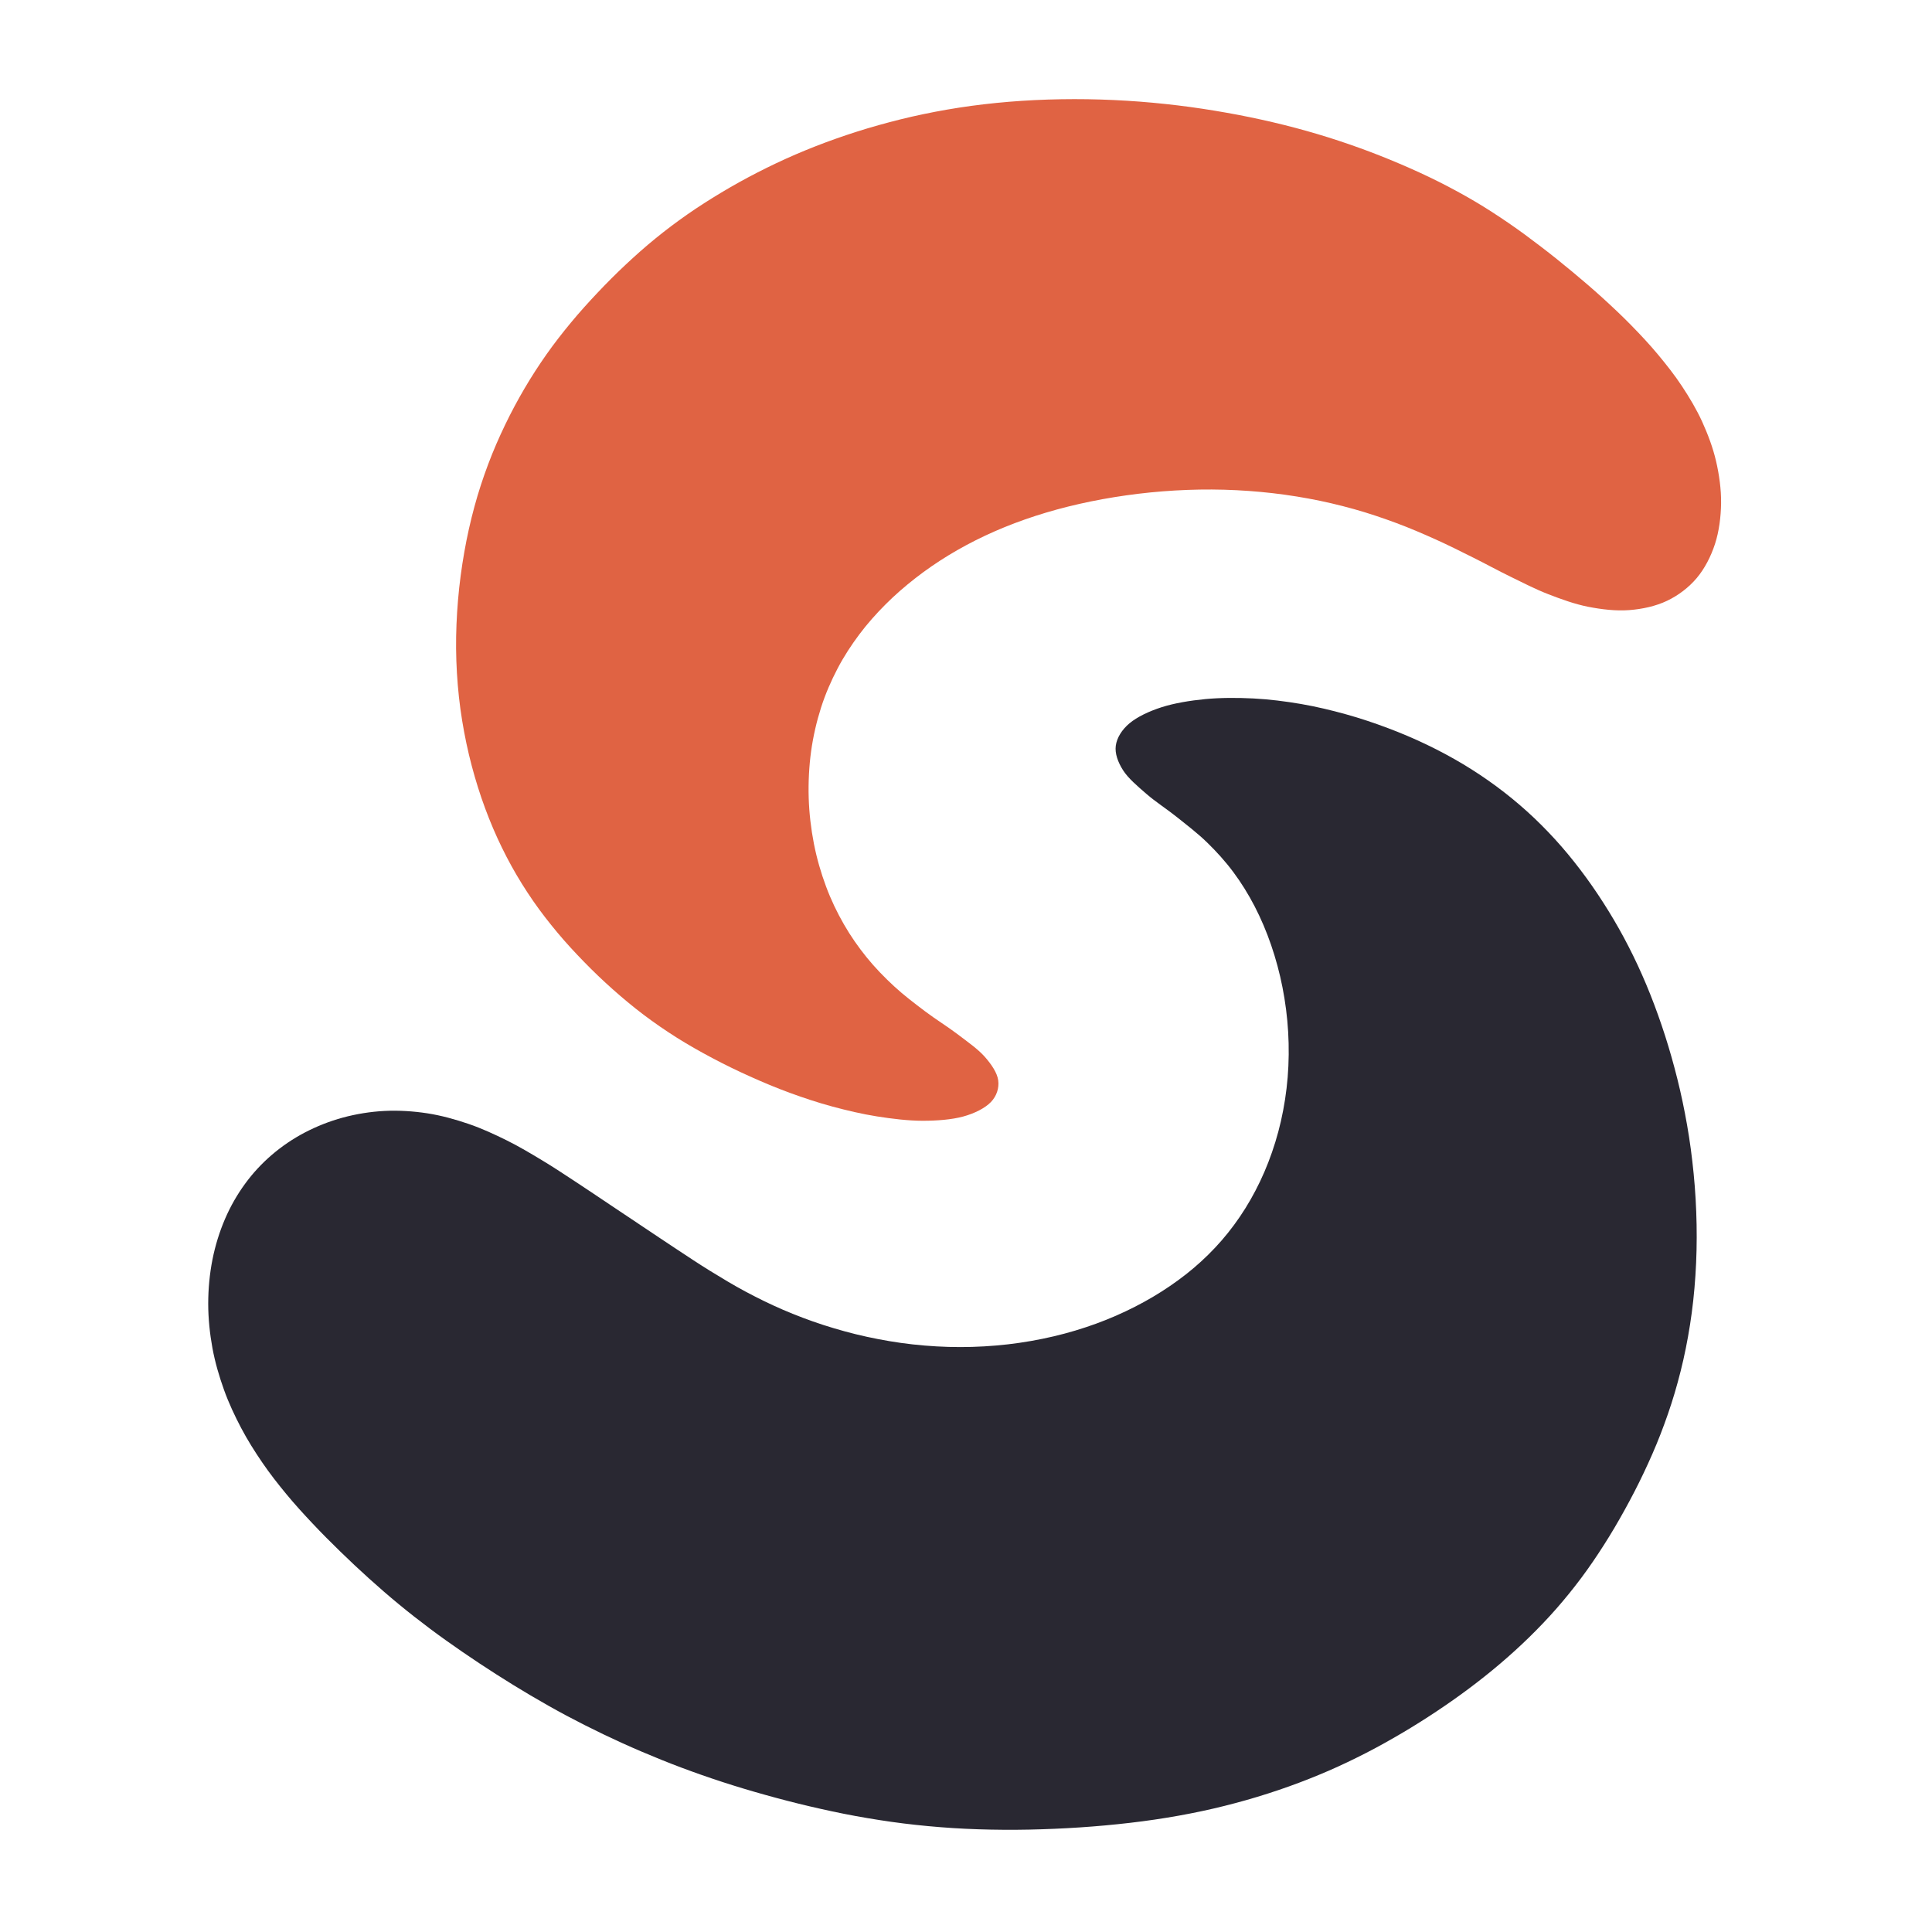
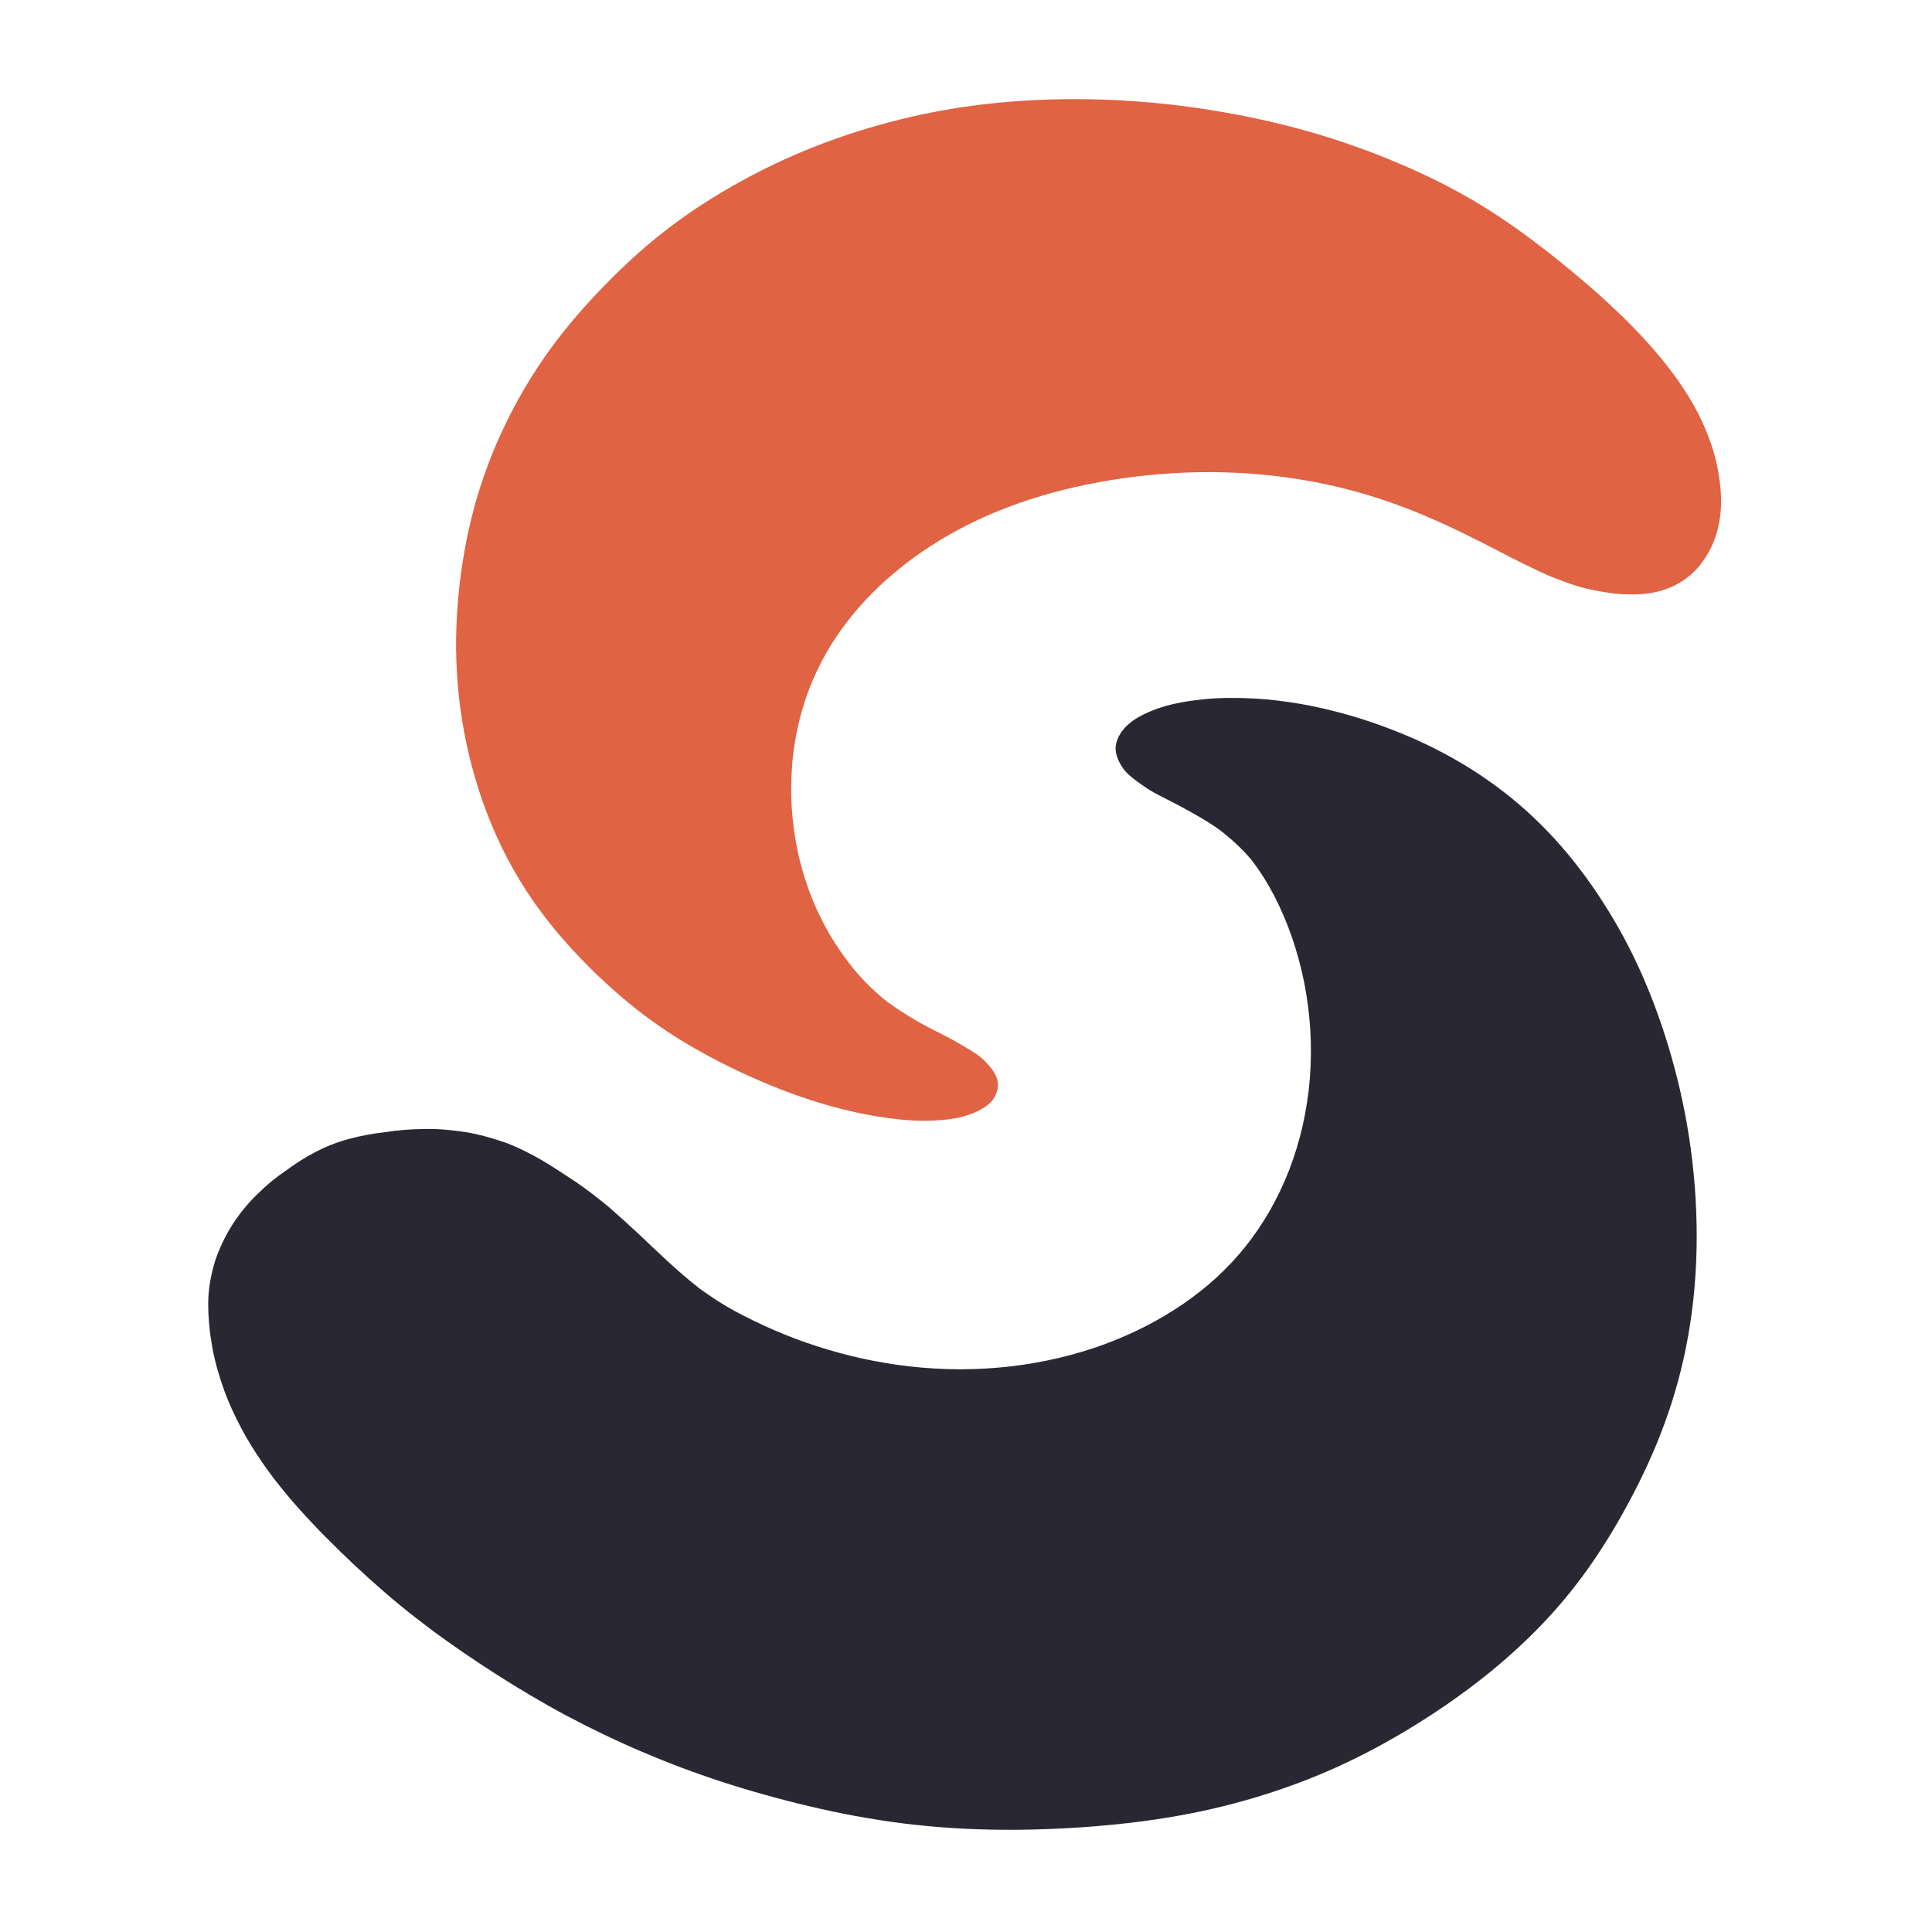
<svg xmlns="http://www.w3.org/2000/svg" viewBox="0 0 100 100">
  <style>
    path:last-of-type { fill: #292832; }
    @media (prefers-color-scheme: dark) { path:last-of-type { fill: #fff9f1; } }
  </style>
-   <path d="M30.920 15.161C31.390 14.663 31.873 14.178 32.372 13.710C32.872 13.241 33.383 12.785 33.917 12.351C34.450 11.916 35.002 11.500 35.572 11.102C36.142 10.705 36.733 10.327 37.338 9.965C37.944 9.602 38.566 9.256 39.205 8.928C39.845 8.600 40.501 8.288 41.177 7.996C41.854 7.705 42.549 7.432 43.264 7.179C43.979 6.927 44.713 6.692 45.468 6.480C46.224 6.268 46.998 6.074 47.799 5.907C48.600 5.740 49.424 5.595 50.273 5.480C51.122 5.365 52.003 5.277 52.891 5.219C53.779 5.161 54.699 5.132 55.604 5.131C56.508 5.130 57.428 5.160 58.320 5.214C59.213 5.268 60.098 5.352 60.958 5.455C61.818 5.559 62.659 5.688 63.481 5.834C64.302 5.979 65.105 6.145 65.889 6.329C66.673 6.513 67.437 6.716 68.184 6.938C68.930 7.159 69.657 7.401 70.368 7.657C71.079 7.914 71.773 8.188 72.451 8.478C73.130 8.767 73.795 9.070 74.440 9.393C75.085 9.716 75.713 10.056 76.322 10.415C76.930 10.774 77.517 11.155 78.091 11.549C78.666 11.942 79.220 12.355 79.769 12.775C80.318 13.194 80.854 13.625 81.383 14.065C81.911 14.504 82.433 14.950 82.940 15.411C83.447 15.872 83.946 16.341 84.425 16.830C84.904 17.319 85.373 17.818 85.812 18.346C86.252 18.874 86.681 19.416 87.063 19.996C87.445 20.577 87.811 21.184 88.105 21.829C88.398 22.475 88.660 23.167 88.823 23.869C88.986 24.571 89.092 25.329 89.083 26.043C89.074 26.757 88.978 27.506 88.769 28.151C88.559 28.797 88.238 29.426 87.825 29.917C87.411 30.408 86.870 30.820 86.287 31.097C85.704 31.375 85.006 31.528 84.326 31.579C83.645 31.631 82.902 31.544 82.204 31.407C81.506 31.269 80.808 31.015 80.137 30.755C79.465 30.495 78.823 30.161 78.176 29.846C77.530 29.531 76.904 29.185 76.258 28.864C75.612 28.542 74.969 28.217 74.301 27.917C73.633 27.617 72.956 27.325 72.251 27.064C71.545 26.802 70.820 26.557 70.066 26.347C69.313 26.137 68.529 25.952 67.729 25.805C66.928 25.657 66.096 25.541 65.263 25.463C64.429 25.385 63.573 25.342 62.726 25.337C61.878 25.332 61.019 25.366 60.177 25.432C59.335 25.498 58.491 25.601 57.675 25.733C56.860 25.864 56.055 26.029 55.284 26.221C54.513 26.413 53.766 26.636 53.050 26.887C52.333 27.138 51.646 27.419 50.987 27.728C50.328 28.038 49.699 28.376 49.097 28.742C48.496 29.109 47.923 29.503 47.379 29.927C46.835 30.351 46.317 30.801 45.833 31.286C45.350 31.770 44.893 32.282 44.479 32.835C44.065 33.388 43.680 33.974 43.350 34.607C43.019 35.239 42.724 35.915 42.496 36.629C42.268 37.344 42.089 38.114 41.982 38.891C41.876 39.669 41.834 40.497 41.858 41.294C41.882 42.091 41.979 42.909 42.128 43.673C42.278 44.437 42.495 45.184 42.754 45.879C43.012 46.574 43.328 47.230 43.680 47.843C44.032 48.457 44.432 49.026 44.865 49.561C45.299 50.095 45.777 50.586 46.279 51.050C46.782 51.515 47.337 51.934 47.882 52.346C48.427 52.758 49.035 53.130 49.550 53.521C50.064 53.913 50.616 54.296 50.969 54.696C51.322 55.096 51.615 55.529 51.668 55.921C51.721 56.313 51.588 56.734 51.286 57.045C50.984 57.357 50.445 57.630 49.856 57.791C49.266 57.952 48.493 58.012 47.750 58.011C47.007 58.010 46.177 57.909 45.397 57.786C44.618 57.663 43.825 57.475 43.073 57.272C42.320 57.068 41.589 56.824 40.881 56.565C40.173 56.307 39.492 56.019 38.824 55.719C38.156 55.419 37.505 55.102 36.873 54.766C36.240 54.431 35.622 54.081 35.028 53.707C34.435 53.333 33.862 52.938 33.310 52.521C32.759 52.105 32.232 51.664 31.719 51.209C31.206 50.754 30.712 50.280 30.234 49.790C29.756 49.300 29.292 48.797 28.851 48.270C28.411 47.742 27.987 47.198 27.591 46.626C27.196 46.053 26.823 45.458 26.479 44.835C26.134 44.211 25.816 43.561 25.526 42.883C25.237 42.205 24.974 41.498 24.743 40.765C24.513 40.033 24.308 39.269 24.143 38.486C23.978 37.704 23.843 36.891 23.754 36.072C23.665 35.253 23.615 34.409 23.607 33.571C23.600 32.734 23.637 31.881 23.708 31.048C23.779 30.214 23.891 29.377 24.033 28.572C24.174 27.767 24.352 26.976 24.558 26.218C24.763 25.461 25.004 24.731 25.268 24.028C25.532 23.324 25.827 22.651 26.141 21.997C26.455 21.343 26.793 20.713 27.151 20.103C27.509 19.494 27.889 18.906 28.289 18.338C28.689 17.770 29.114 17.227 29.552 16.697C29.990 16.168 30.450 15.659 30.920 15.161Z" fill="#e06343" />
-   <path d="M23.946 85.509C23.377 85.118 22.814 84.719 22.265 84.308C21.715 83.896 21.176 83.474 20.649 83.040C20.122 82.607 19.608 82.159 19.103 81.704C18.597 81.249 18.102 80.783 17.615 80.309C17.128 79.835 16.647 79.355 16.182 78.859C15.716 78.364 15.256 77.863 14.822 77.336C14.387 76.810 13.965 76.271 13.575 75.700C13.185 75.130 12.812 74.539 12.482 73.913C12.152 73.286 11.843 72.630 11.595 71.940C11.347 71.250 11.132 70.518 10.995 69.774C10.859 69.030 10.777 68.239 10.777 67.476C10.777 66.712 10.852 65.924 10.997 65.193C11.142 64.462 11.366 63.744 11.648 63.090C11.929 62.436 12.281 61.824 12.685 61.272C13.088 60.719 13.553 60.218 14.068 59.777C14.582 59.336 15.156 58.945 15.769 58.623C16.383 58.301 17.057 58.033 17.746 57.846C18.436 57.659 19.179 57.538 19.907 57.502C20.636 57.465 21.395 57.514 22.118 57.625C22.842 57.737 23.563 57.938 24.248 58.172C24.933 58.405 25.591 58.710 26.228 59.025C26.865 59.341 27.469 59.702 28.068 60.063C28.668 60.423 29.244 60.809 29.825 61.189C30.405 61.569 30.977 61.958 31.554 62.343C32.130 62.728 32.705 63.113 33.282 63.498C33.858 63.882 34.432 64.270 35.012 64.651C35.591 65.032 36.166 65.418 36.761 65.784C37.356 66.150 37.954 66.513 38.580 66.848C39.207 67.182 39.849 67.501 40.521 67.790C41.193 68.078 41.889 68.345 42.612 68.579C43.335 68.812 44.087 69.022 44.859 69.190C45.631 69.358 46.434 69.497 47.242 69.586C48.050 69.675 48.885 69.725 49.706 69.724C50.527 69.724 51.362 69.675 52.167 69.583C52.971 69.490 53.772 69.349 54.533 69.170C55.294 68.992 56.033 68.768 56.734 68.513C57.435 68.258 58.104 67.963 58.740 67.639C59.377 67.315 59.981 66.958 60.552 66.568C61.123 66.178 61.664 65.758 62.165 65.298C62.667 64.839 63.134 64.345 63.561 63.811C63.988 63.277 64.378 62.705 64.726 62.096C65.074 61.487 65.386 60.837 65.648 60.159C65.911 59.481 66.134 58.761 66.301 58.027C66.468 57.293 66.588 56.521 66.650 55.753C66.713 54.984 66.720 54.191 66.675 53.417C66.631 52.643 66.529 51.859 66.382 51.109C66.235 50.359 66.034 49.617 65.794 48.918C65.554 48.219 65.267 47.543 64.941 46.913C64.615 46.283 64.246 45.688 63.836 45.138C63.426 44.587 62.968 44.082 62.482 43.609C61.996 43.135 61.445 42.716 60.922 42.297C60.398 41.877 59.806 41.499 59.341 41.094C58.875 40.690 58.394 40.284 58.129 39.868C57.865 39.452 57.698 39.001 57.753 38.597C57.808 38.192 58.064 37.773 58.459 37.441C58.854 37.109 59.469 36.816 60.123 36.606C60.777 36.397 61.592 36.261 62.384 36.185C63.176 36.110 64.048 36.110 64.874 36.152C65.699 36.194 66.540 36.302 67.338 36.438C68.136 36.575 68.913 36.763 69.661 36.970C70.410 37.178 71.130 37.421 71.829 37.683C72.527 37.945 73.201 38.233 73.850 38.544C74.500 38.856 75.125 39.191 75.726 39.551C76.327 39.911 76.903 40.296 77.456 40.704C78.008 41.113 78.537 41.545 79.042 42.001C79.547 42.457 80.027 42.938 80.486 43.440C80.945 43.942 81.379 44.469 81.794 45.014C82.210 45.560 82.604 46.126 82.980 46.712C83.356 47.297 83.713 47.900 84.049 48.525C84.385 49.150 84.701 49.795 84.995 50.462C85.290 51.128 85.563 51.816 85.816 52.524C86.070 53.231 86.304 53.958 86.516 54.707C86.728 55.456 86.923 56.223 87.089 57.017C87.256 57.810 87.402 58.629 87.515 59.469C87.627 60.308 87.715 61.182 87.765 62.055C87.815 62.928 87.834 63.830 87.813 64.707C87.793 65.583 87.735 66.468 87.642 67.315C87.550 68.162 87.417 68.991 87.257 69.788C87.097 70.584 86.902 71.352 86.683 72.094C86.464 72.835 86.214 73.546 85.946 74.239C85.677 74.932 85.382 75.597 85.073 76.249C84.764 76.901 84.435 77.534 84.093 78.153C83.751 78.772 83.396 79.377 83.021 79.963C82.647 80.550 82.258 81.122 81.847 81.672C81.436 82.222 81.006 82.753 80.557 83.265C80.108 83.777 79.638 84.267 79.152 84.743C78.666 85.218 78.162 85.674 77.643 86.116C77.124 86.558 76.588 86.983 76.038 87.395C75.489 87.806 74.924 88.202 74.347 88.586C73.770 88.970 73.180 89.341 72.576 89.698C71.971 90.054 71.356 90.400 70.721 90.726C70.086 91.052 69.437 91.364 68.767 91.655C68.097 91.945 67.409 92.218 66.700 92.471C65.992 92.723 65.265 92.957 64.516 93.170C63.768 93.382 63.000 93.576 62.208 93.744C61.416 93.913 60.599 94.059 59.766 94.182C58.932 94.305 58.070 94.404 57.206 94.483C56.341 94.562 55.457 94.621 54.579 94.658C53.702 94.696 52.817 94.716 51.941 94.709C51.065 94.703 50.188 94.676 49.324 94.621C48.461 94.566 47.601 94.485 46.761 94.381C45.921 94.277 45.094 94.144 44.284 93.997C43.475 93.849 42.685 93.677 41.906 93.495C41.128 93.313 40.365 93.114 39.614 92.904C38.862 92.695 38.124 92.473 37.398 92.237C36.673 92.001 35.962 91.751 35.263 91.489C34.565 91.227 33.881 90.950 33.207 90.662C32.534 90.375 31.873 90.075 31.223 89.763C30.574 89.452 29.936 89.129 29.309 88.795C28.683 88.460 28.070 88.112 27.465 87.756C26.860 87.400 26.267 87.032 25.680 86.658C25.094 86.283 24.515 85.901 23.946 85.509Z" fill="#292832" />
+   <path d="M30.920 15.161C31.390 14.663 31.873 14.178 32.372 13.710C32.872 13.241 33.383 12.785 33.917 12.351C34.450 11.916 35.002 11.500 35.572 11.102C36.142 10.705 36.733 10.327 37.338 9.965C37.944 9.602 38.566 9.256 39.205 8.928C39.845 8.600 40.501 8.288 41.177 7.996C41.854 7.705 42.549 7.432 43.264 7.179C43.979 6.927 44.713 6.692 45.468 6.480C46.224 6.268 46.998 6.074 47.799 5.907C48.600 5.740 49.424 5.595 50.273 5.480C51.122 5.365 52.003 5.277 52.891 5.219C53.779 5.161 54.699 5.132 55.604 5.131C56.508 5.130 57.428 5.160 58.320 5.214C59.213 5.268 60.098 5.352 60.958 5.455C61.818 5.559 62.659 5.688 63.481 5.834C64.302 5.979 65.105 6.145 65.889 6.329C66.673 6.513 67.437 6.716 68.184 6.938C68.930 7.159 69.657 7.401 70.368 7.657C71.079 7.914 71.773 8.188 72.451 8.478C73.130 8.767 73.795 9.070 74.440 9.393C75.085 9.716 75.713 10.056 76.322 10.415C76.930 10.774 77.517 11.155 78.091 11.549C78.666 11.942 79.220 12.355 79.769 12.775C80.318 13.194 80.854 13.625 81.383 14.065C81.911 14.504 82.433 14.950 82.940 15.411C83.447 15.872 83.946 16.341 84.425 16.830C84.904 17.319 85.373 17.818 85.812 18.346C86.252 18.874 86.681 19.416 87.063 19.996C87.445 20.577 87.811 21.184 88.105 21.829C88.398 22.475 88.660 23.167 88.823 23.869C88.986 24.571 89.092 25.329 89.083 26.043C89.074 26.757 88.929 27.496 88.668 28.118C88.401 28.725 88.024 29.295 87.567 29.700C87.131 30.091 86.588 30.394 86.031 30.558C85.505 30.724 84.873 30.785 84.265 30.763C83.683 30.765 83.018 30.657 82.377 30.524C81.758 30.405 81.109 30.167 80.462 29.916C79.838 29.676 79.219 29.353 78.570 29.037C77.943 28.732 77.319 28.387 76.658 28.058C76.012 27.736 75.358 27.405 74.670 27.096C73.990 26.791 73.294 26.491 72.563 26.220C71.839 25.951 71.090 25.698 70.307 25.480C69.530 25.264 68.720 25.072 67.892 24.920C67.065 24.767 66.207 24.648 65.347 24.567C64.487 24.487 63.605 24.443 62.731 24.437C61.857 24.432 60.973 24.467 60.107 24.535C59.239 24.603 58.371 24.709 57.531 24.845C56.692 24.980 55.862 25.150 55.067 25.348C54.269 25.547 53.495 25.778 52.752 26.038C52.007 26.299 51.292 26.592 50.605 26.913C49.917 27.238 49.259 27.591 48.629 27.973C47.999 28.358 47.398 28.772 46.826 29.217C46.256 29.662 45.710 30.137 45.196 30.650C44.688 31.161 44.203 31.705 43.759 32.296C43.321 32.882 42.909 33.509 42.552 34.191C42.201 34.863 41.886 35.587 41.639 36.355C41.397 37.119 41.206 37.939 41.090 38.768C40.979 39.598 40.934 40.475 40.958 41.321C40.985 42.170 41.088 43.035 41.245 43.845C41.406 44.660 41.636 45.454 41.911 46.193C42.188 46.937 42.526 47.637 42.900 48.291C43.279 48.949 43.706 49.558 44.165 50.127C44.633 50.700 45.150 51.213 45.700 51.676C46.273 52.131 46.890 52.513 47.489 52.866C48.107 53.224 48.766 53.521 49.318 53.826C49.881 54.154 50.469 54.468 50.851 54.800C51.232 55.159 51.552 55.559 51.631 55.926C51.704 56.310 51.588 56.734 51.286 57.045C50.984 57.357 50.445 57.630 49.856 57.791C49.266 57.952 48.493 58.012 47.750 58.011C47.007 58.010 46.177 57.909 45.397 57.786C44.618 57.663 43.825 57.475 43.073 57.272C42.320 57.068 41.589 56.824 40.881 56.565C40.173 56.307 39.492 56.019 38.824 55.719C38.156 55.419 37.505 55.102 36.873 54.766C36.240 54.431 35.622 54.081 35.028 53.707C34.435 53.333 33.862 52.938 33.310 52.521C32.759 52.105 32.232 51.664 31.719 51.209C31.206 50.754 30.712 50.280 30.234 49.790C29.756 49.300 29.292 48.797 28.851 48.270C28.411 47.742 27.987 47.198 27.591 46.626C27.196 46.053 26.823 45.458 26.479 44.835C26.134 44.211 25.816 43.561 25.526 42.883C25.237 42.205 24.974 41.498 24.743 40.765C24.513 40.033 24.308 39.269 24.143 38.486C23.978 37.704 23.843 36.891 23.754 36.072C23.665 35.253 23.615 34.409 23.607 33.571C23.600 32.734 23.637 31.881 23.708 31.048C23.779 30.214 23.891 29.377 24.033 28.572C24.174 27.767 24.352 26.976 24.558 26.218C24.763 25.461 25.004 24.731 25.268 24.028C25.532 23.324 25.827 22.651 26.141 21.997C26.455 21.343 26.793 20.713 27.151 20.103C27.509 19.494 27.889 18.906 28.289 18.338C28.689 17.770 29.114 17.227 29.552 16.697C29.990 16.168 30.450 15.659 30.920 15.161Z" fill="#e06343" />
+   <path d="M23.946 85.509C23.377 85.118 22.814 84.719 22.265 84.308C21.715 83.896 21.176 83.474 20.649 83.040C20.122 82.607 19.608 82.159 19.103 81.704C18.597 81.249 18.102 80.783 17.615 80.309C17.128 79.835 16.647 79.355 16.182 78.859C15.716 78.364 15.256 77.863 14.822 77.336C14.387 76.810 13.965 76.271 13.575 75.700C13.185 75.130 12.812 74.539 12.482 73.913C12.152 73.286 11.843 72.630 11.595 71.940C11.347 71.250 11.132 70.518 10.995 69.774C10.859 69.030 10.777 68.239 10.777 67.476C10.777 66.712 10.924 65.933 11.148 65.223C11.386 64.529 11.712 63.865 12.097 63.284C12.469 62.719 12.900 62.209 13.364 61.769C13.803 61.331 14.278 60.944 14.778 60.607C15.254 60.251 15.766 59.920 16.304 59.641C16.843 59.355 17.440 59.117 18.047 58.956C18.658 58.787 19.319 58.668 19.961 58.597C20.612 58.490 21.311 58.442 21.993 58.437C22.685 58.421 23.402 58.491 24.103 58.598C24.807 58.712 25.497 58.914 26.169 59.144C26.835 59.395 27.461 59.716 28.068 60.063C28.668 60.423 29.244 60.809 29.825 61.189C30.396 61.582 30.943 62.008 31.483 62.450C32.010 62.908 32.528 63.378 33.043 63.857C33.552 64.338 34.061 64.826 34.582 65.306C35.100 65.776 35.632 66.247 36.204 66.690C36.779 67.109 37.382 67.508 38.037 67.862C38.689 68.209 39.360 68.542 40.067 68.846C40.769 69.147 41.498 69.427 42.258 69.673C43.014 69.916 43.802 70.136 44.614 70.314C45.421 70.489 46.264 70.634 47.116 70.729C47.964 70.822 48.841 70.874 49.707 70.874C50.572 70.873 51.450 70.822 52.298 70.726C53.147 70.626 53.992 70.478 54.796 70.289C55.602 70.100 56.385 69.863 57.127 69.594C57.874 69.321 58.586 69.007 59.262 68.664C59.941 68.317 60.587 67.935 61.201 67.518C61.812 67.099 62.396 66.645 62.943 66.145C63.484 65.648 63.992 65.111 64.459 64.529C64.922 63.948 65.345 63.327 65.724 62.667C66.099 62.008 66.436 61.306 66.721 60.574C67.002 59.845 67.241 59.072 67.422 58.282C67.600 57.495 67.728 56.669 67.796 55.846C67.862 55.022 67.870 54.176 67.823 53.350C67.775 52.523 67.666 51.688 67.511 50.888C67.352 50.086 67.137 49.293 66.882 48.545C66.623 47.795 66.314 47.067 65.962 46.384C65.607 45.702 65.205 45.055 64.739 44.465C64.250 43.893 63.702 43.394 63.122 42.952C62.525 42.516 61.884 42.167 61.289 41.839C60.677 41.495 60.023 41.208 59.512 40.898C58.996 40.556 58.476 40.208 58.177 39.837C57.889 39.442 57.698 39.001 57.753 38.597C57.808 38.192 58.064 37.773 58.459 37.441C58.854 37.109 59.469 36.816 60.123 36.606C60.777 36.397 61.592 36.261 62.384 36.185C63.176 36.110 64.048 36.110 64.874 36.152C65.699 36.194 66.540 36.302 67.338 36.438C68.136 36.575 68.913 36.763 69.661 36.970C70.410 37.178 71.130 37.421 71.829 37.683C72.527 37.945 73.201 38.233 73.850 38.544C74.500 38.856 75.125 39.191 75.726 39.551C76.327 39.911 76.903 40.296 77.456 40.704C78.008 41.113 78.537 41.545 79.042 42.001C79.547 42.457 80.027 42.938 80.486 43.440C80.945 43.942 81.379 44.469 81.794 45.014C82.210 45.560 82.604 46.126 82.980 46.712C83.356 47.297 83.713 47.900 84.049 48.525C84.385 49.150 84.701 49.795 84.995 50.462C85.290 51.128 85.563 51.816 85.816 52.524C86.070 53.231 86.304 53.958 86.516 54.707C86.728 55.456 86.923 56.223 87.089 57.017C87.256 57.810 87.402 58.629 87.515 59.469C87.627 60.308 87.715 61.182 87.765 62.055C87.815 62.928 87.834 63.830 87.813 64.707C87.793 65.583 87.735 66.468 87.642 67.315C87.550 68.162 87.417 68.991 87.257 69.788C87.097 70.584 86.902 71.352 86.683 72.094C86.464 72.835 86.214 73.546 85.946 74.239C85.677 74.932 85.382 75.597 85.073 76.249C84.764 76.901 84.435 77.534 84.093 78.153C83.751 78.772 83.396 79.377 83.021 79.963C82.647 80.550 82.258 81.122 81.847 81.672C81.436 82.222 81.006 82.753 80.557 83.265C80.108 83.777 79.638 84.267 79.152 84.743C78.666 85.218 78.162 85.674 77.643 86.116C77.124 86.558 76.588 86.983 76.038 87.395C75.489 87.806 74.924 88.202 74.347 88.586C73.770 88.970 73.180 89.341 72.576 89.698C71.971 90.054 71.356 90.400 70.721 90.726C70.086 91.052 69.437 91.364 68.767 91.655C68.097 91.945 67.409 92.218 66.700 92.471C65.992 92.723 65.265 92.957 64.516 93.170C63.768 93.382 63.000 93.576 62.208 93.744C61.416 93.913 60.599 94.059 59.766 94.182C58.932 94.305 58.070 94.404 57.206 94.483C56.341 94.562 55.457 94.621 54.579 94.658C53.702 94.696 52.817 94.716 51.941 94.709C51.065 94.703 50.188 94.676 49.324 94.621C48.461 94.566 47.601 94.485 46.761 94.381C45.921 94.277 45.094 94.144 44.284 93.997C43.475 93.849 42.685 93.677 41.906 93.495C41.128 93.313 40.365 93.114 39.614 92.904C38.862 92.695 38.124 92.473 37.398 92.237C36.673 92.001 35.962 91.751 35.263 91.489C34.565 91.227 33.881 90.950 33.207 90.662C32.534 90.375 31.873 90.075 31.223 89.763C30.574 89.452 29.936 89.129 29.309 88.795C28.683 88.460 28.070 88.112 27.465 87.756C26.860 87.400 26.267 87.032 25.680 86.658C25.094 86.283 24.515 85.901 23.946 85.509Z" fill="#292832" />
</svg>
